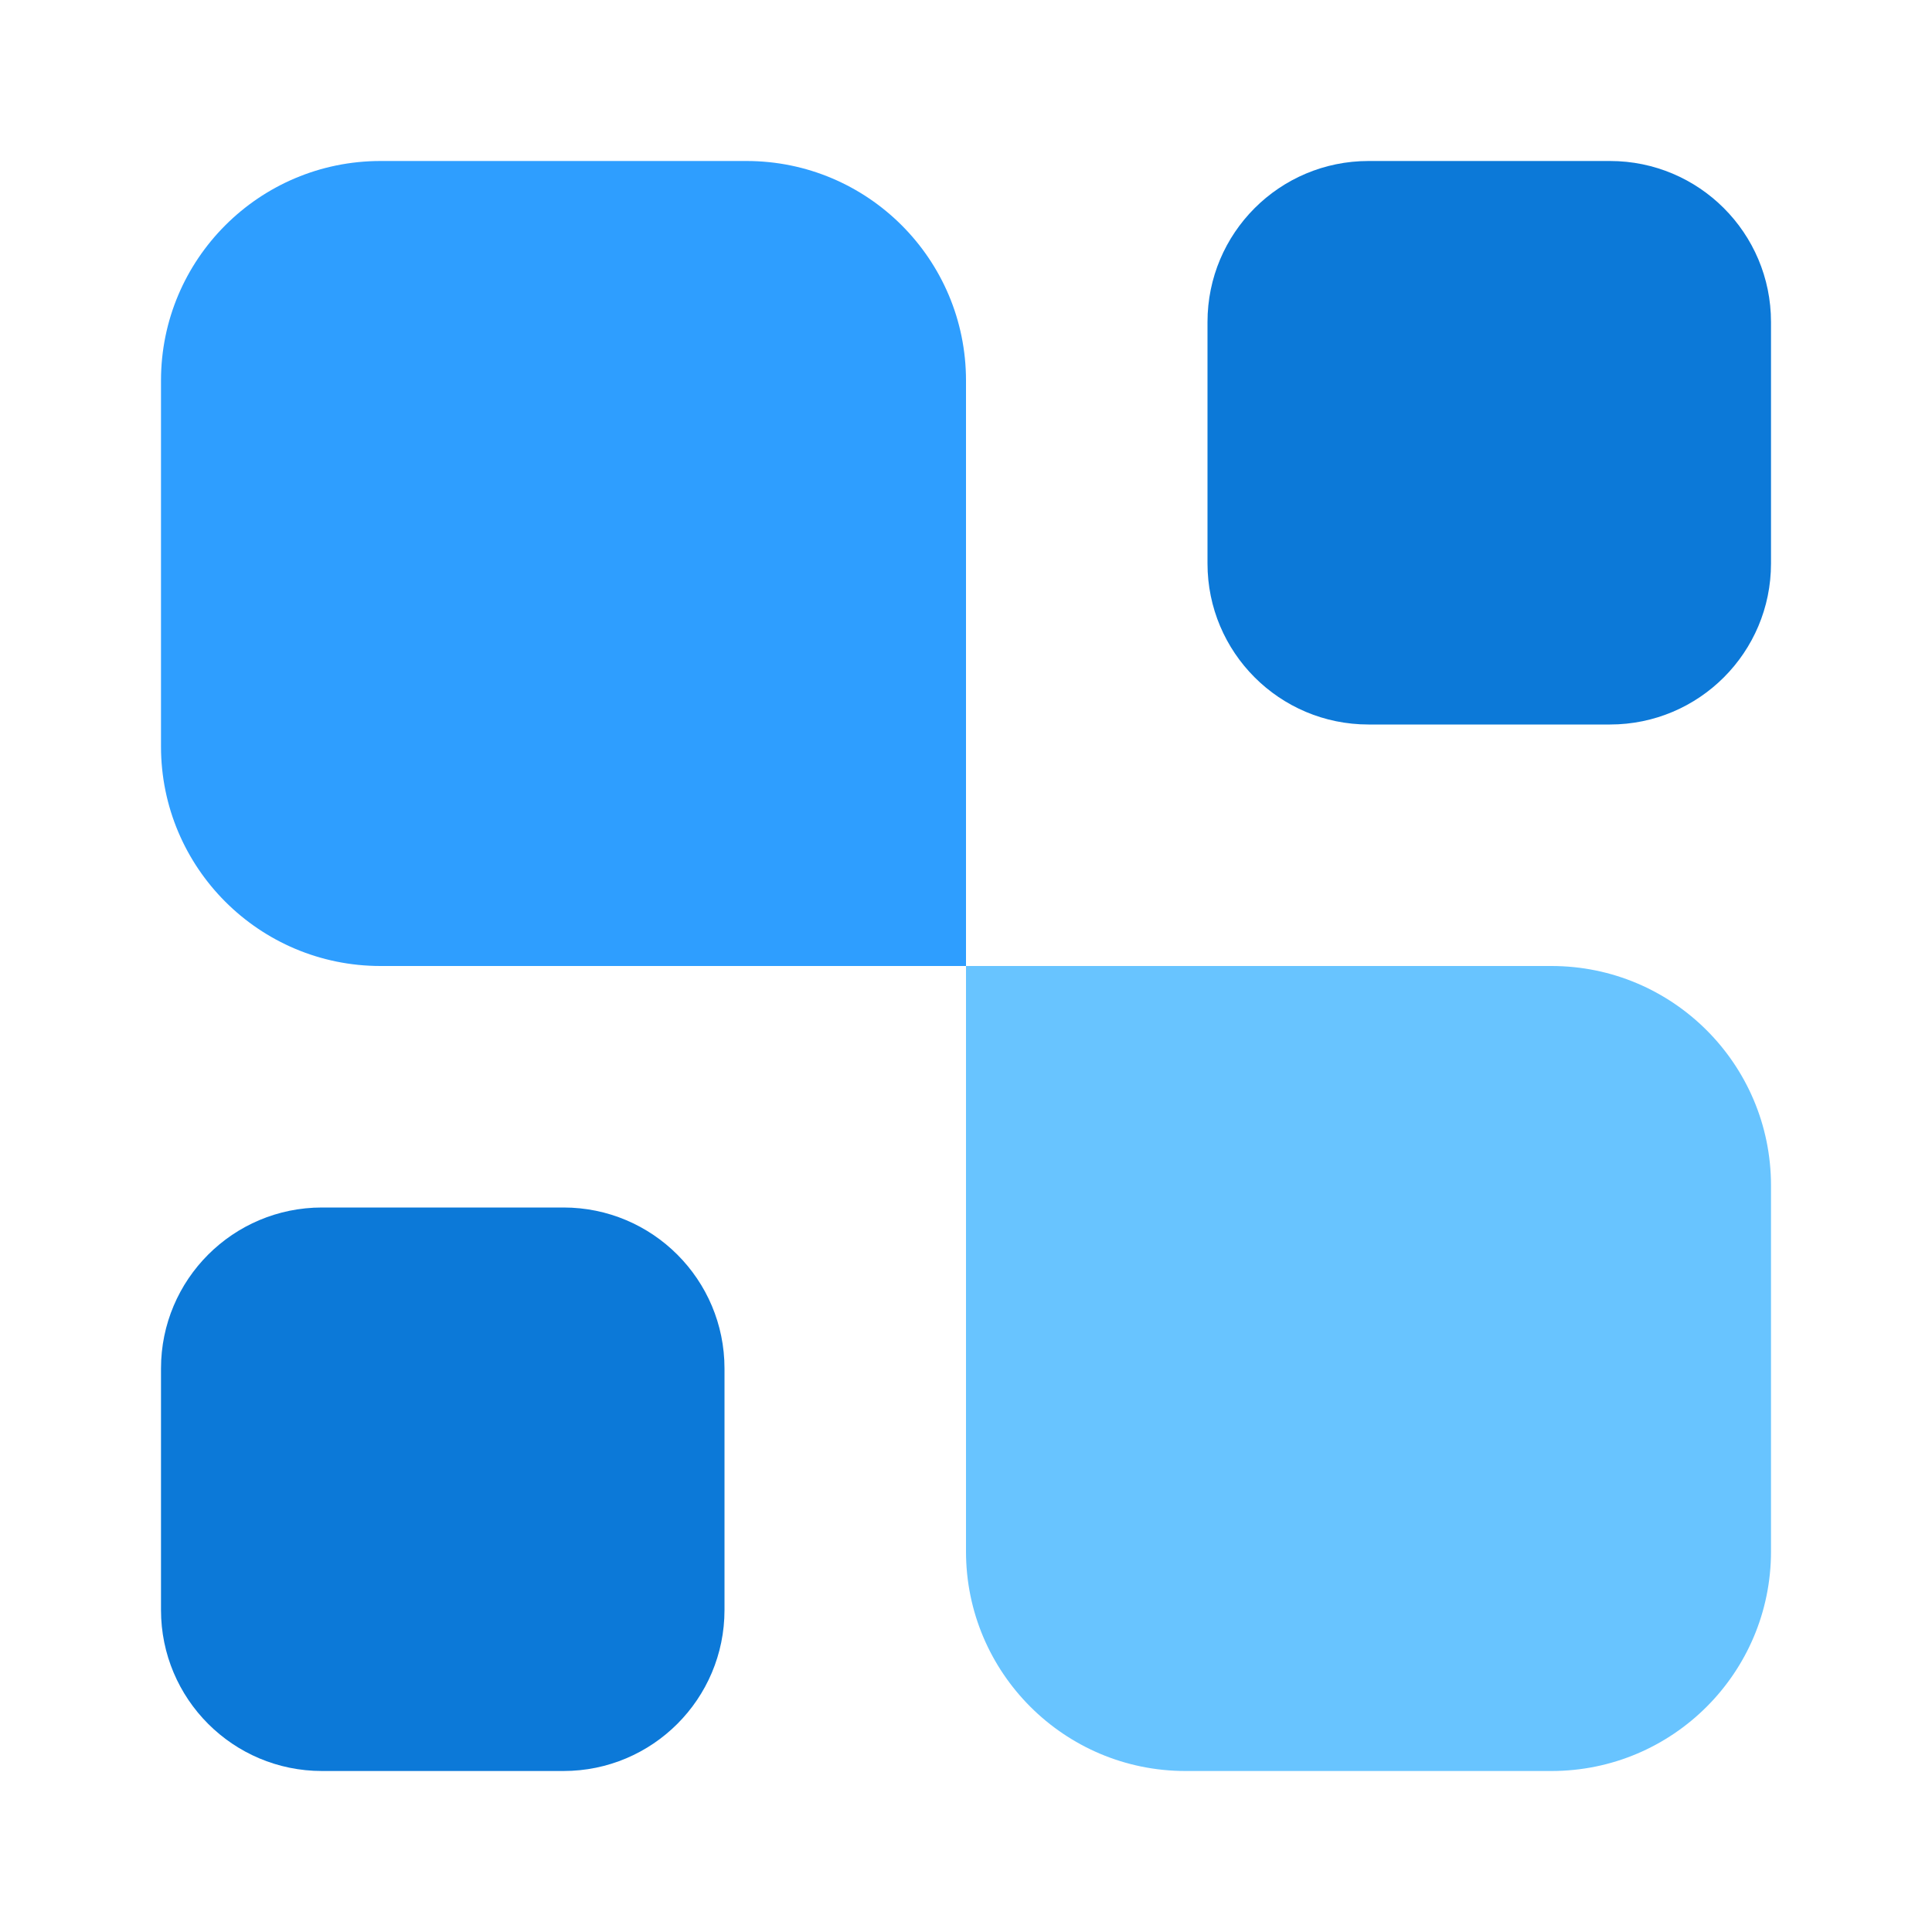
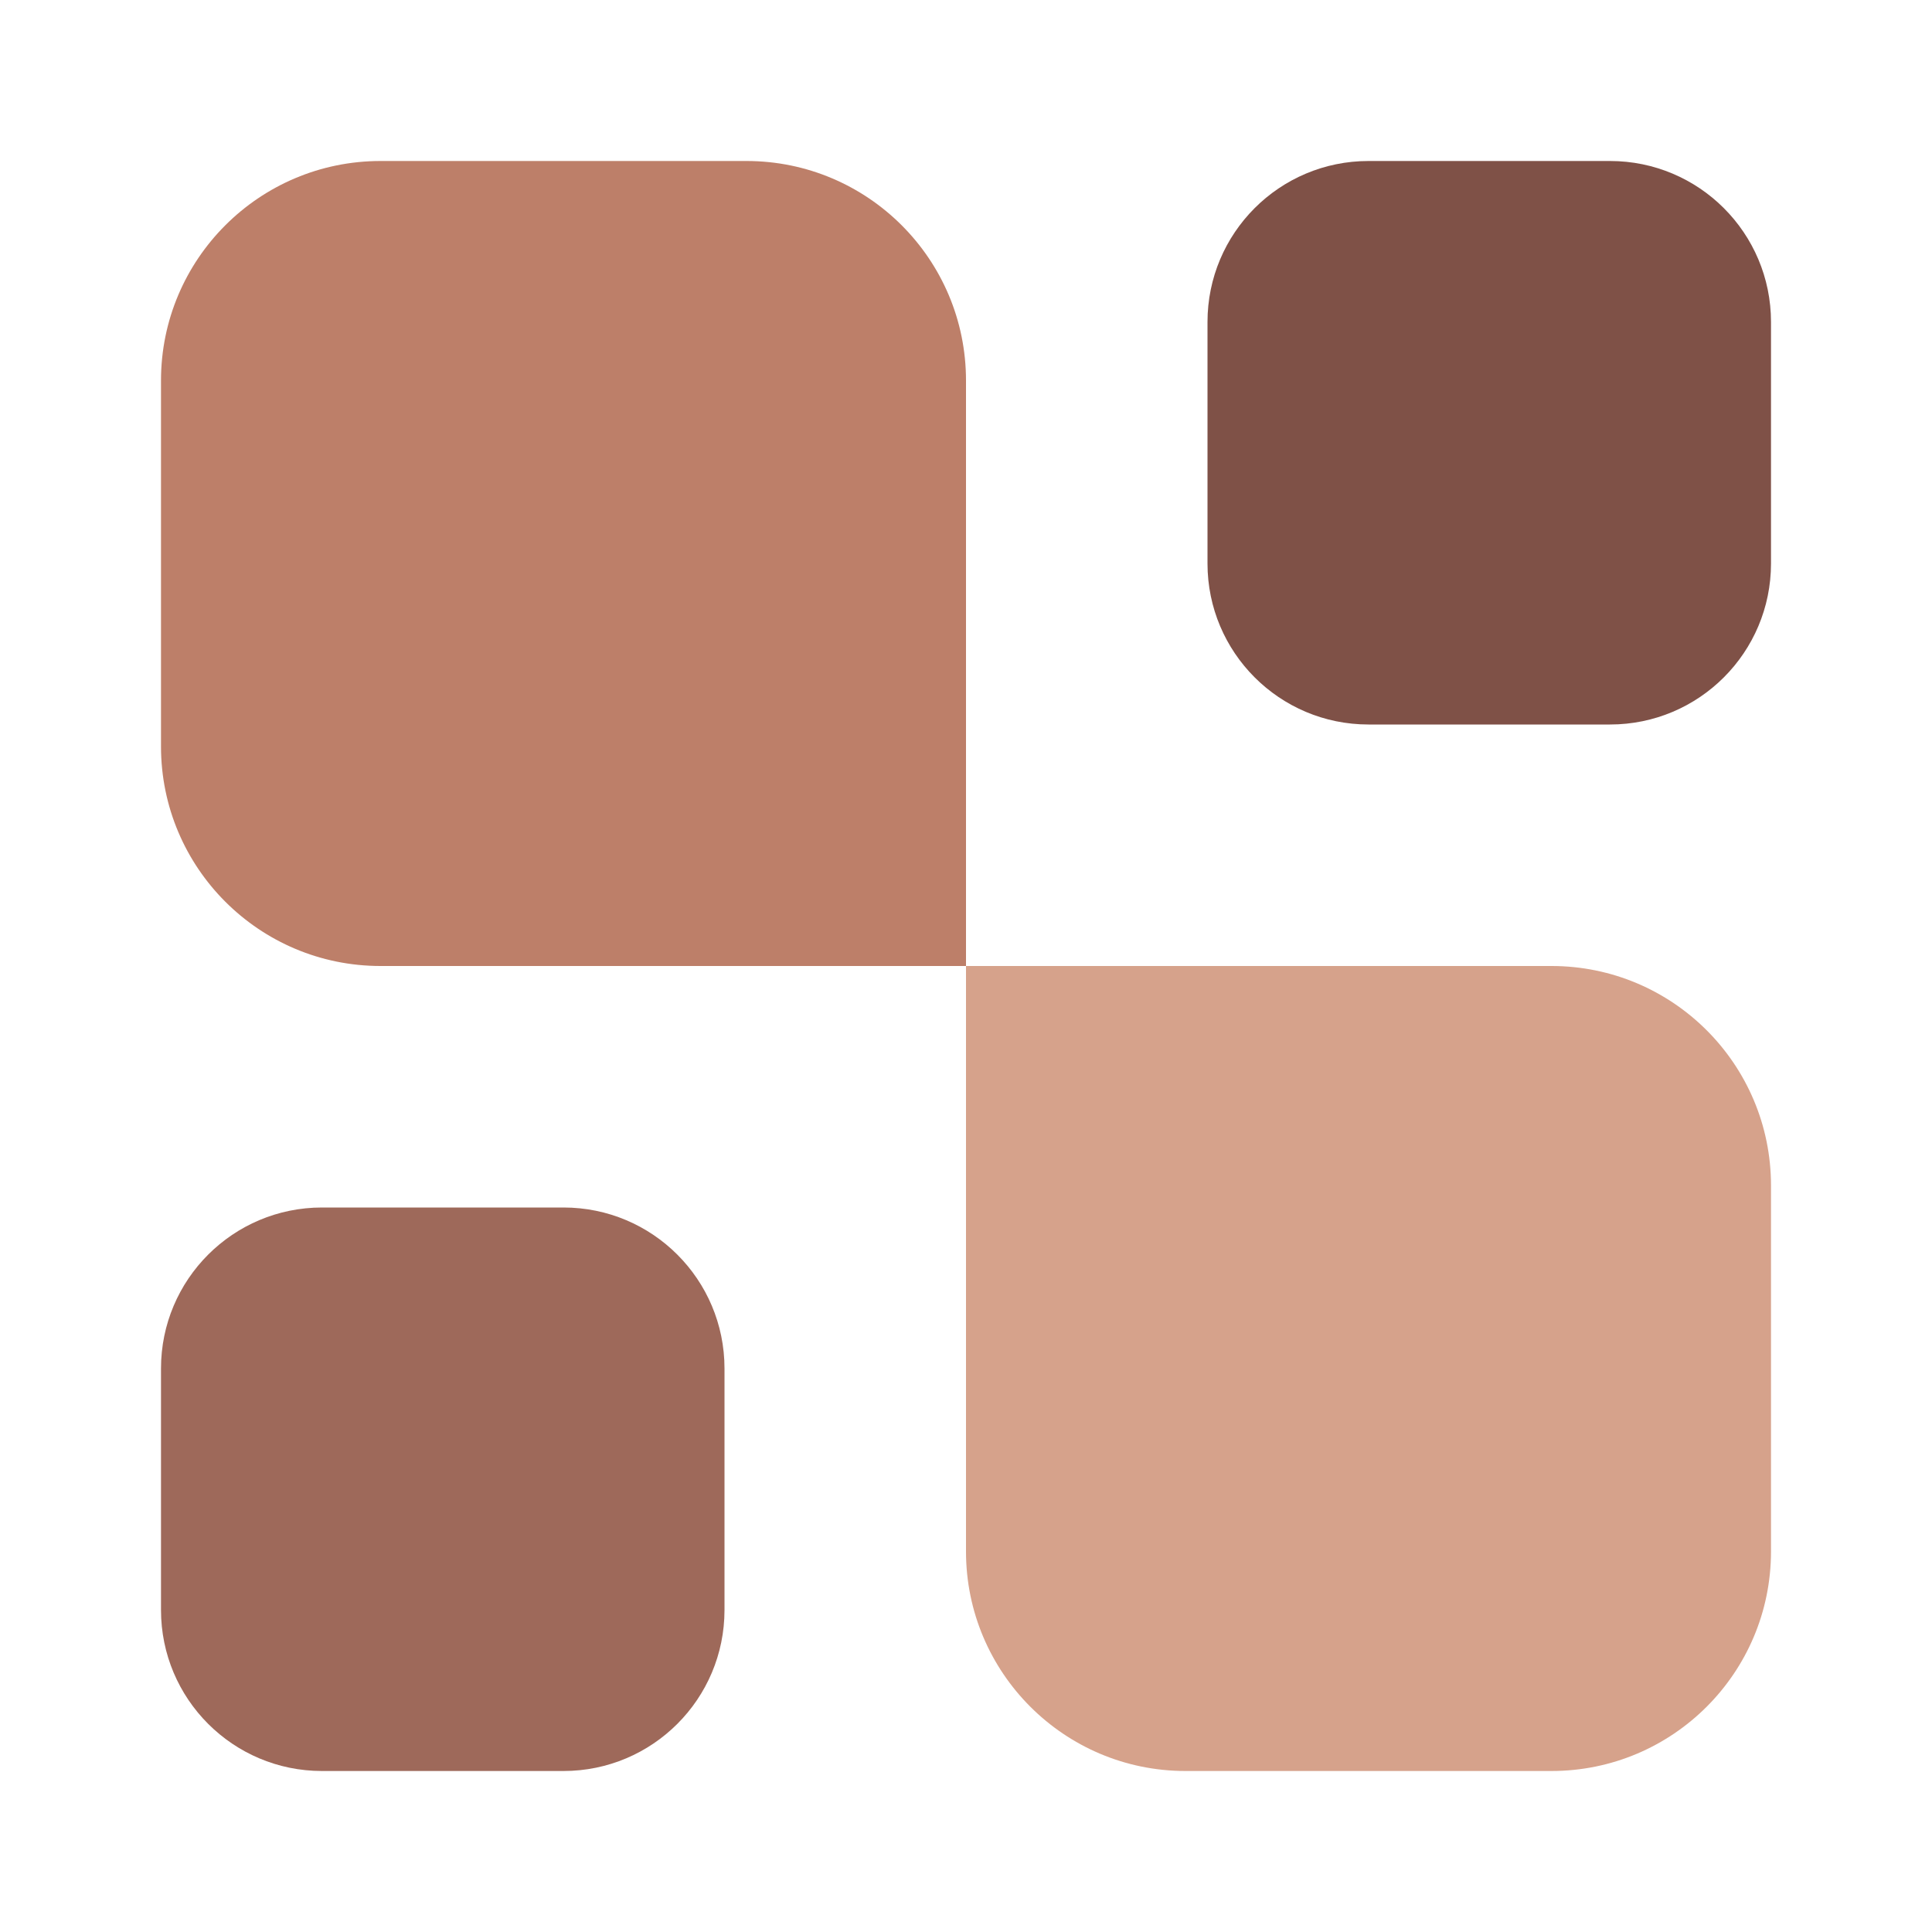
<svg xmlns="http://www.w3.org/2000/svg" width="24" height="24" viewBox="0 0 24 24" fill="none">
-   <path d="M22 19.273C22 20.779 20.779 22 19.273 22H14.727C13.221 22 12 20.779 12 19.273V12H19.273C20.779 12 22 13.221 22 14.727V19.273Z" fill="#68C4FF" />
-   <path d="M20 2C21.105 2 22 2.895 22 4V7C22 8.105 21.105 9 20 9H17C15.895 9 15 8.105 15 7V4C15 2.895 15.895 2 17 2H20Z" fill="#0C79D8" />
-   <path d="M7 15C8.105 15 9 15.895 9 17V20C9 21.105 8.105 22 7 22H4C2.895 22 2 21.105 2 20V17C2 15.895 2.895 15 4 15H7Z" fill="#0C79D8" />
-   <path d="M12 12H4.727C3.221 12 2 10.779 2 9.273V4.727C2 3.221 3.221 2 4.727 2H9.273C10.779 2 12 3.221 12 4.727V12Z" fill="#2E9EFF" />
+   <path d="M22 19.273C22 20.779 20.779 22 19.273 22H14.727C13.221 22 12 20.779 12 19.273V12H19.273C20.779 12 22 13.221 22 14.727V19.273Z" fill="#D6A28B" />
+   <path d="M20 2C21.105 2 22 2.895 22 4V7C22 8.105 21.105 9 20 9H17C15.895 9 15 8.105 15 7V4C15 2.895 15.895 2 17 2H20Z" fill="#7F5147" />
+   <path d="M7 15C8.105 15 9 15.895 9 17V20C9 21.105 8.105 22 7 22H4C2.895 22 2 21.105 2 20V17C2 15.895 2.895 15 4 15H7Z" fill="#9E695A" />
+   <path d="M12 12H4.727C3.221 12 2 10.779 2 9.273V4.727C2 3.221 3.221 2 4.727 2H9.273C10.779 2 12 3.221 12 4.727V12Z" fill="#BD7F69" />
</svg>
